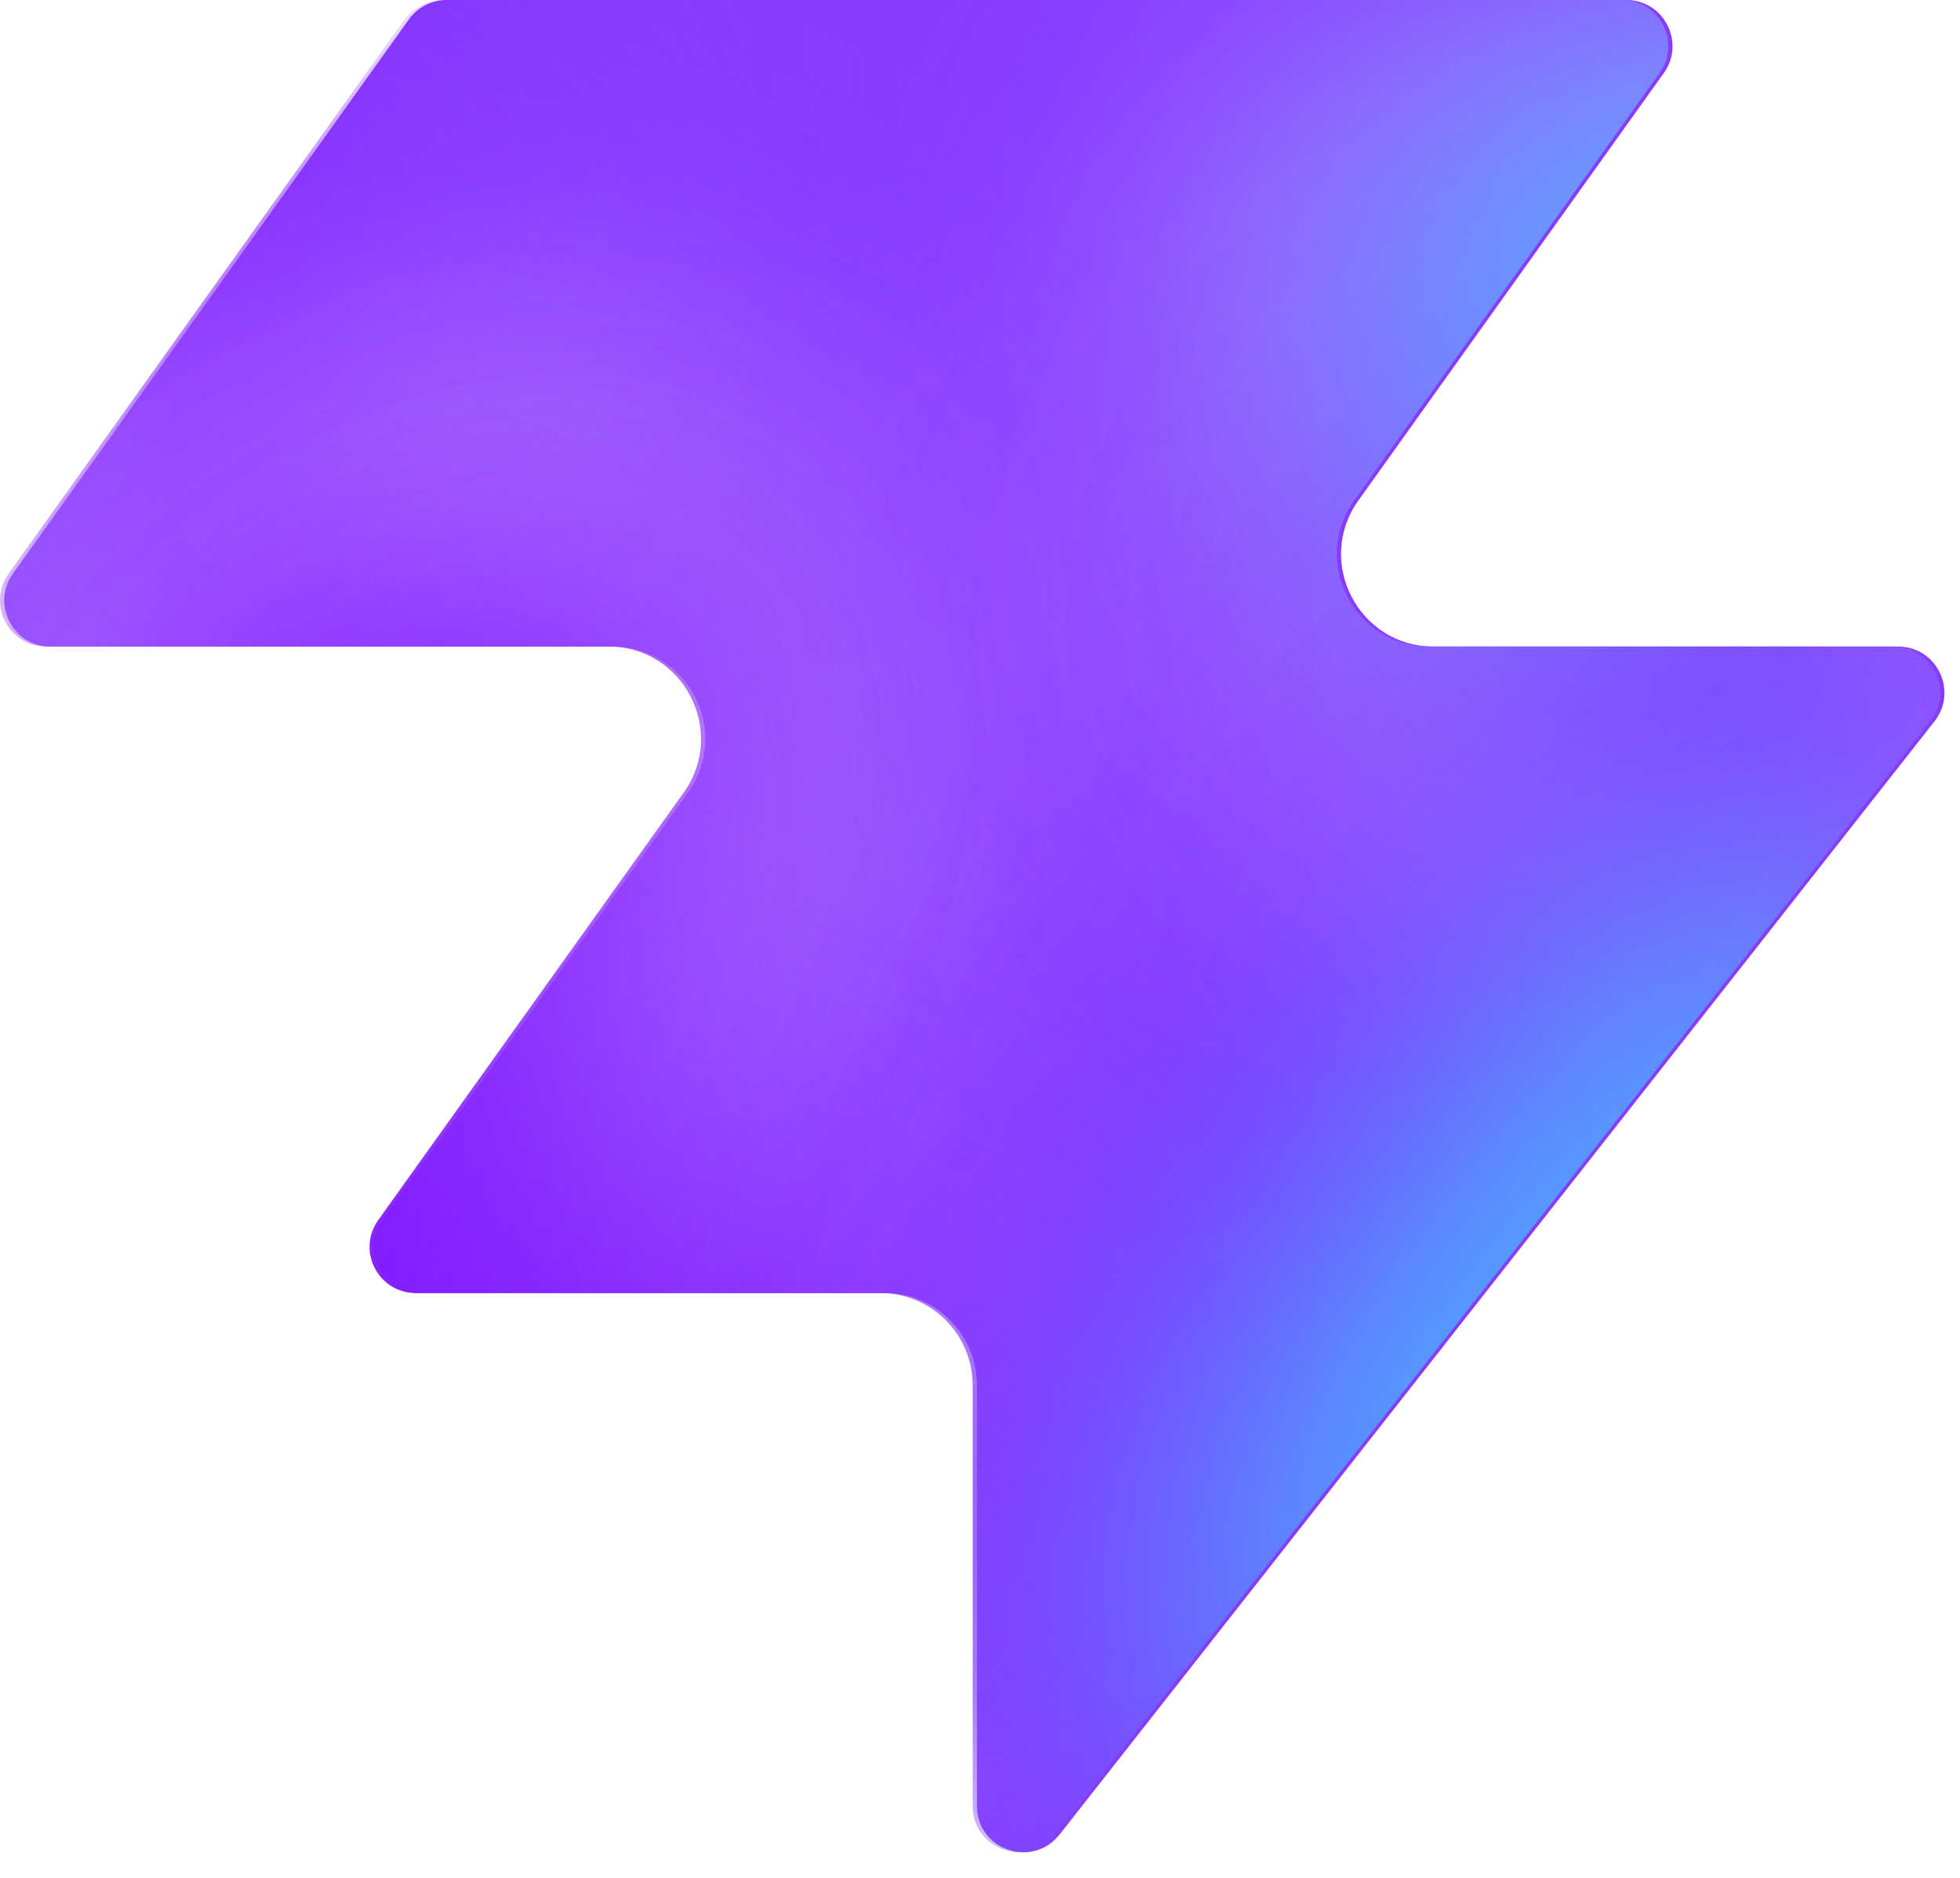
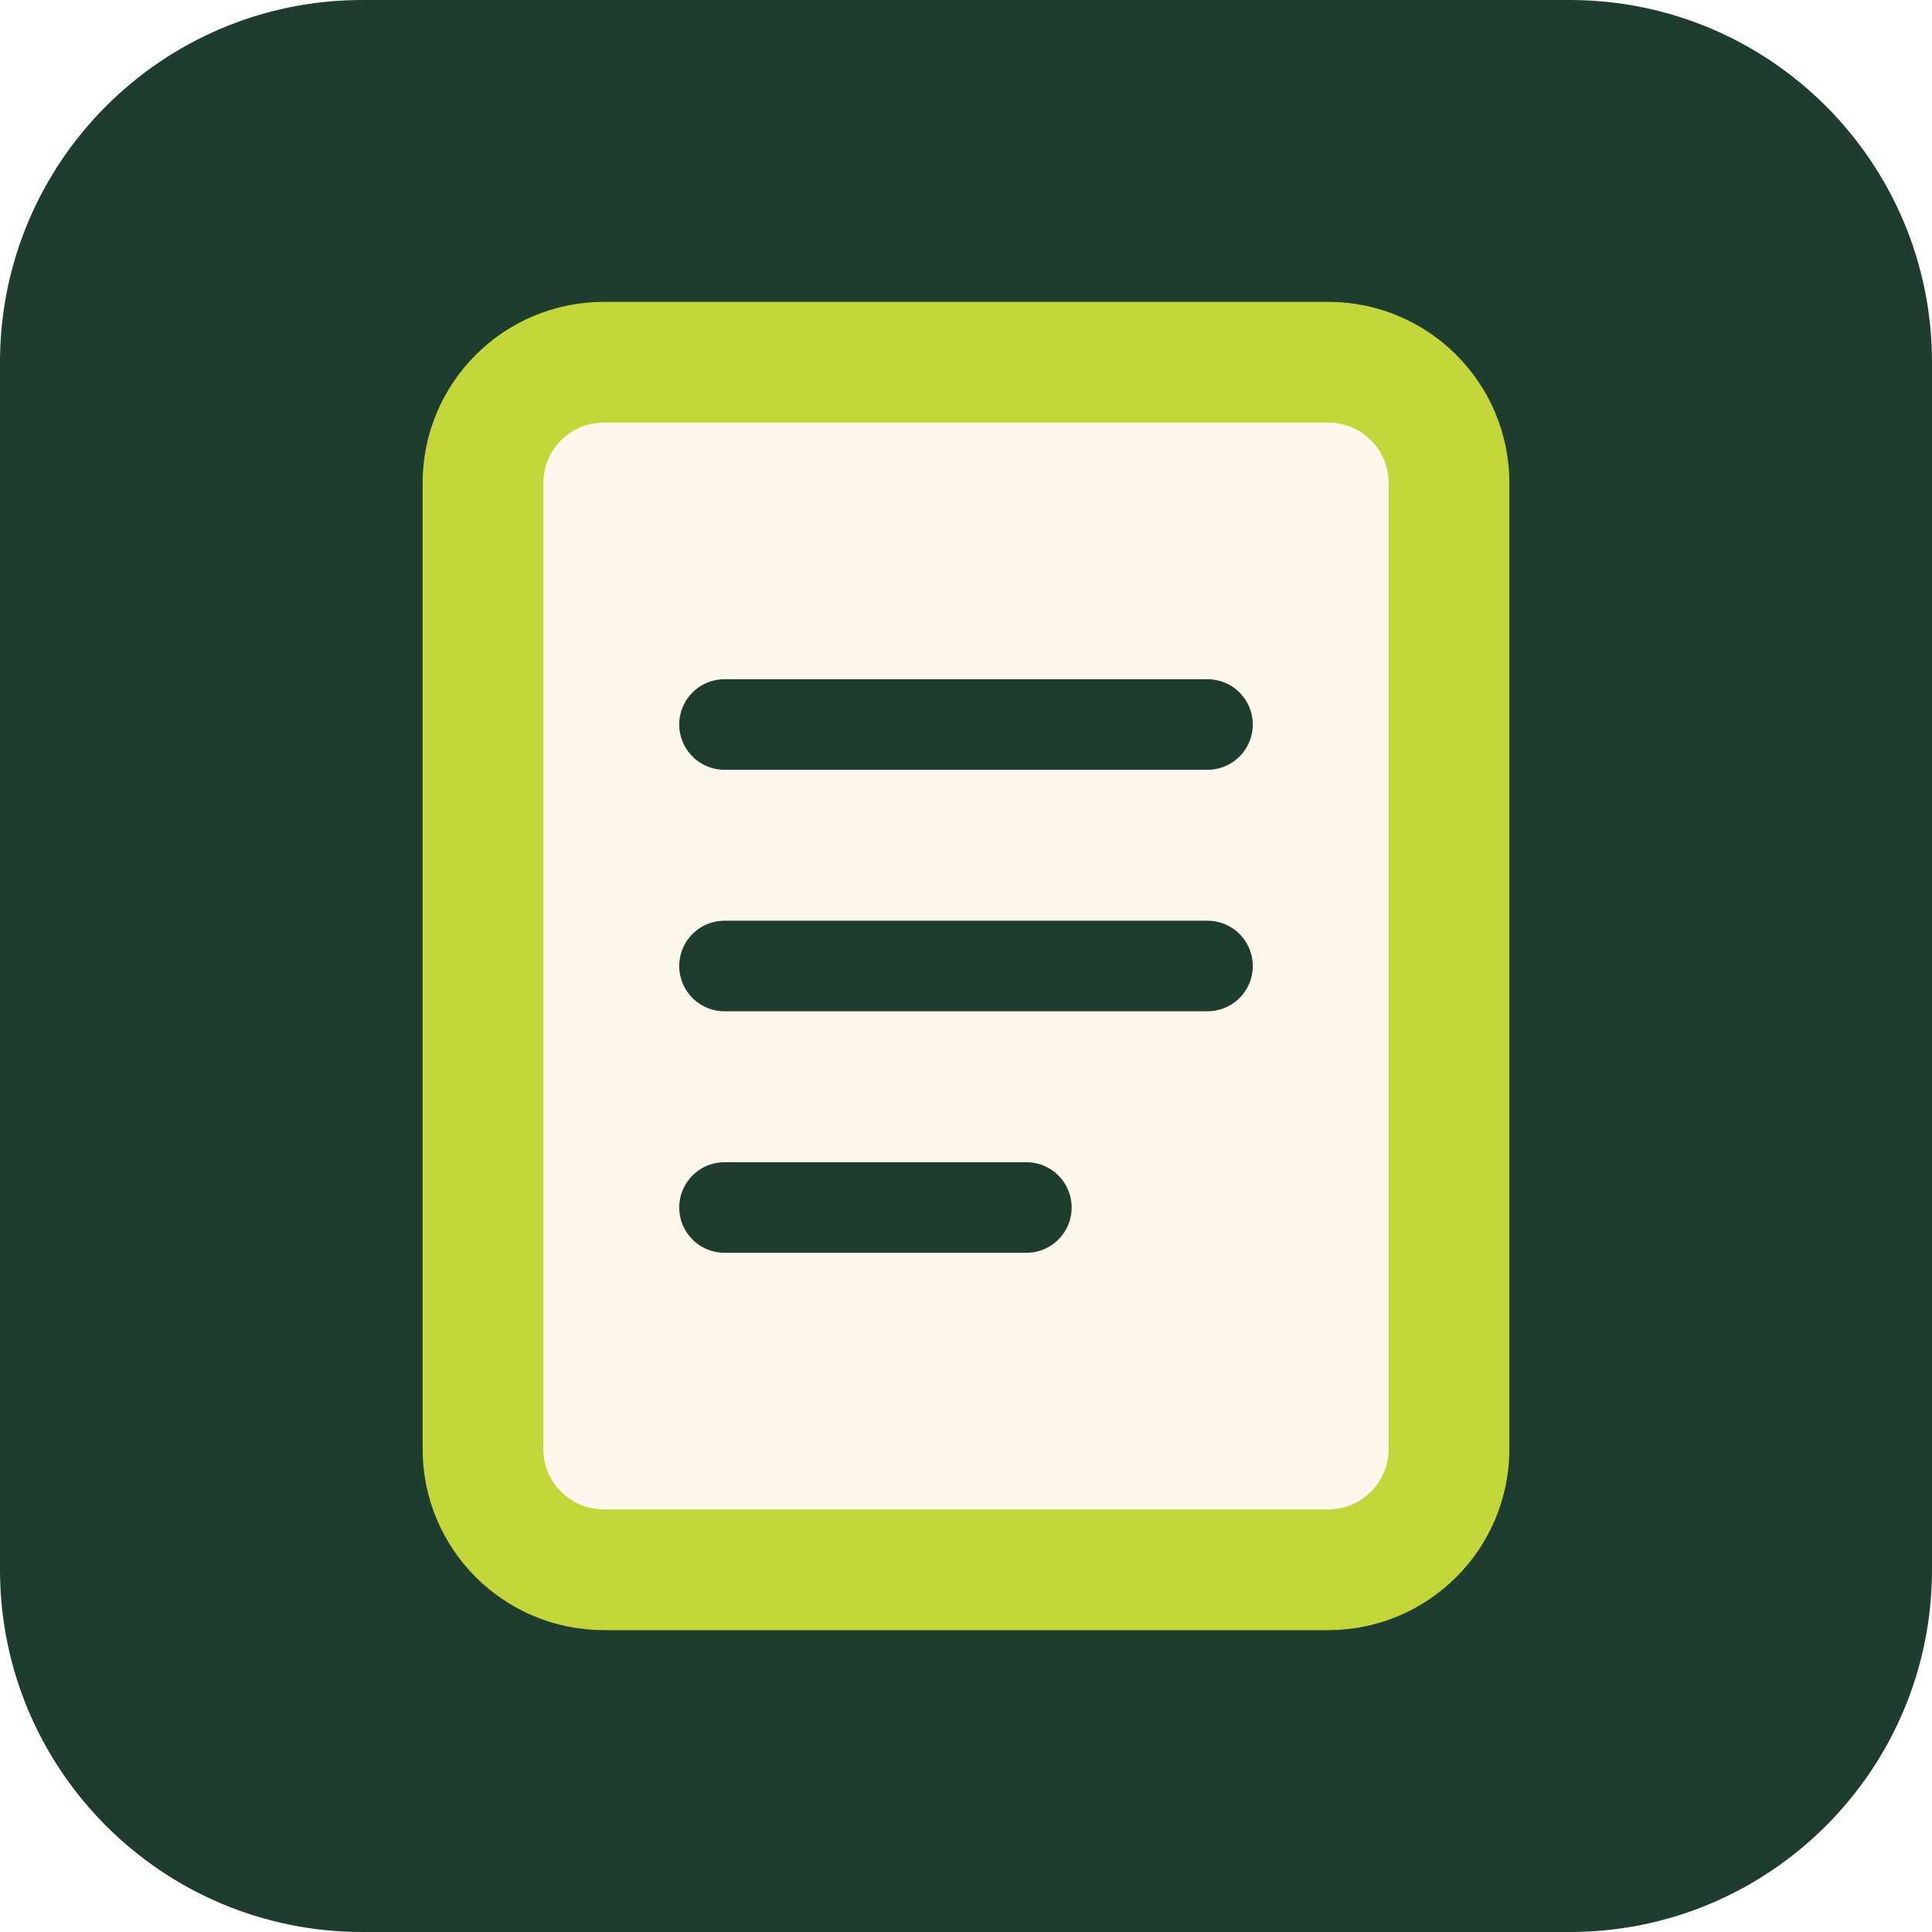
- <svg xmlns="http://www.w3.org/2000/svg" width="48" height="46" fill="none" viewBox="0 0 48 46">
-   <path fill="#863bff" d="M25.946 44.938c-.664.845-2.021.375-2.021-.698V33.937a2.26 2.26 0 0 0-2.262-2.262H10.287c-.92 0-1.456-1.04-.92-1.788l7.48-10.471c1.07-1.497 0-3.578-1.842-3.578H1.237c-.92 0-1.456-1.04-.92-1.788L10.013.474c.214-.297.556-.474.92-.474h28.894c.92 0 1.456 1.04.92 1.788l-7.48 10.471c-1.07 1.498 0 3.579 1.842 3.579h11.377c.943 0 1.473 1.088.89 1.83L25.947 44.94z" style="fill:#863bff;fill:color(display-p3 .525 .23 1);fill-opacity:1" />
-   <mask id="a" width="48" height="46" x="0" y="0" maskUnits="userSpaceOnUse" style="mask-type:alpha">
-     <path fill="#000" d="M25.842 44.938c-.664.844-2.021.375-2.021-.698V33.937a2.26 2.26 0 0 0-2.262-2.262H10.183c-.92 0-1.456-1.04-.92-1.788l7.48-10.471c1.07-1.498 0-3.579-1.842-3.579H1.133c-.92 0-1.456-1.04-.92-1.787L9.91.473c.214-.297.556-.474.92-.474h28.894c.92 0 1.456 1.04.92 1.788l-7.48 10.471c-1.07 1.498 0 3.578 1.842 3.578h11.377c.943 0 1.473 1.088.89 1.832L25.843 44.94z" style="fill:#000;fill-opacity:1" />
-   </mask>
-   <g mask="url(#a)">
-     <g filter="url(#b)">
-       <ellipse cx="5.508" cy="14.704" fill="#ede6ff" rx="5.508" ry="14.704" style="fill:#ede6ff;fill:color(display-p3 .927 .903 1);fill-opacity:1" transform="matrix(.00324 1 1 -.00324 -4.47 31.516)" />
-     </g>
-     <g filter="url(#c)">
-       <ellipse cx="10.399" cy="29.851" fill="#ede6ff" rx="10.399" ry="29.851" style="fill:#ede6ff;fill:color(display-p3 .927 .903 1);fill-opacity:1" transform="matrix(.00324 1 1 -.00324 -39.328 7.883)" />
-     </g>
-     <g filter="url(#d)">
-       <ellipse cx="5.508" cy="30.487" fill="#7e14ff" rx="5.508" ry="30.487" style="fill:#7e14ff;fill:color(display-p3 .492 .077 1);fill-opacity:1" transform="rotate(89.814 -25.913 -14.639)scale(1 -1)" />
-     </g>
-     <g filter="url(#e)">
-       <ellipse cx="5.508" cy="30.599" fill="#7e14ff" rx="5.508" ry="30.599" style="fill:#7e14ff;fill:color(display-p3 .492 .077 1);fill-opacity:1" transform="rotate(89.814 -32.644 -3.334)scale(1 -1)" />
-     </g>
-     <g filter="url(#f)">
-       <ellipse cx="5.508" cy="30.599" fill="#7e14ff" rx="5.508" ry="30.599" style="fill:#7e14ff;fill:color(display-p3 .492 .077 1);fill-opacity:1" transform="matrix(.00324 1 1 -.00324 -34.34 30.47)" />
-     </g>
-     <g filter="url(#g)">
-       <ellipse cx="14.072" cy="22.078" fill="#ede6ff" rx="14.072" ry="22.078" style="fill:#ede6ff;fill:color(display-p3 .927 .903 1);fill-opacity:1" transform="rotate(93.35 24.506 48.493)scale(-1 1)" />
-     </g>
-     <g filter="url(#h)">
-       <ellipse cx="3.47" cy="21.501" fill="#7e14ff" rx="3.47" ry="21.501" style="fill:#7e14ff;fill:color(display-p3 .492 .077 1);fill-opacity:1" transform="rotate(89.009 28.708 47.59)scale(-1 1)" />
-     </g>
-     <g filter="url(#i)">
-       <ellipse cx="3.47" cy="21.501" fill="#7e14ff" rx="3.47" ry="21.501" style="fill:#7e14ff;fill:color(display-p3 .492 .077 1);fill-opacity:1" transform="rotate(89.009 28.708 47.59)scale(-1 1)" />
-     </g>
-     <g filter="url(#j)">
-       <ellipse cx=".387" cy="8.972" fill="#7e14ff" rx="4.407" ry="29.108" style="fill:#7e14ff;fill:color(display-p3 .492 .077 1);fill-opacity:1" transform="rotate(39.51 .387 8.972)" />
-     </g>
-     <g filter="url(#k)">
-       <ellipse cx="47.523" cy="-6.092" fill="#7e14ff" rx="4.407" ry="29.108" style="fill:#7e14ff;fill:color(display-p3 .492 .077 1);fill-opacity:1" transform="rotate(37.892 47.523 -6.092)" />
-     </g>
-     <g filter="url(#l)">
-       <ellipse cx="41.412" cy="6.333" fill="#47bfff" rx="5.971" ry="9.665" style="fill:#47bfff;fill:color(display-p3 .28 .748 1);fill-opacity:1" transform="rotate(37.892 41.412 6.333)" />
-     </g>
-     <g filter="url(#m)">
-       <ellipse cx="-1.879" cy="38.332" fill="#7e14ff" rx="4.407" ry="29.108" style="fill:#7e14ff;fill:color(display-p3 .492 .077 1);fill-opacity:1" transform="rotate(37.892 -1.88 38.332)" />
-     </g>
-     <g filter="url(#n)">
-       <ellipse cx="-1.879" cy="38.332" fill="#7e14ff" rx="4.407" ry="29.108" style="fill:#7e14ff;fill:color(display-p3 .492 .077 1);fill-opacity:1" transform="rotate(37.892 -1.88 38.332)" />
-     </g>
-     <g filter="url(#o)">
-       <ellipse cx="35.651" cy="29.907" fill="#7e14ff" rx="4.407" ry="29.108" style="fill:#7e14ff;fill:color(display-p3 .492 .077 1);fill-opacity:1" transform="rotate(37.892 35.651 29.907)" />
-     </g>
-     <g filter="url(#p)">
-       <ellipse cx="38.418" cy="32.4" fill="#47bfff" rx="5.971" ry="15.297" style="fill:#47bfff;fill:color(display-p3 .28 .748 1);fill-opacity:1" transform="rotate(37.892 38.418 32.4)" />
-     </g>
-   </g>
-   <defs>
-     <filter id="b" width="60.045" height="41.654" x="-19.77" y="16.149" color-interpolation-filters="sRGB" filterUnits="userSpaceOnUse">
-       <feFlood flood-opacity="0" result="BackgroundImageFix" />
-       <feBlend in="SourceGraphic" in2="BackgroundImageFix" result="shape" />
-       <feGaussianBlur result="effect1_foregroundBlur_2002_17158" stdDeviation="7.659" />
-     </filter>
-     <filter id="c" width="90.34" height="51.437" x="-54.613" y="-7.533" color-interpolation-filters="sRGB" filterUnits="userSpaceOnUse">
-       <feFlood flood-opacity="0" result="BackgroundImageFix" />
-       <feBlend in="SourceGraphic" in2="BackgroundImageFix" result="shape" />
-       <feGaussianBlur result="effect1_foregroundBlur_2002_17158" stdDeviation="7.659" />
-     </filter>
-     <filter id="d" width="79.355" height="29.4" x="-49.64" y="2.03" color-interpolation-filters="sRGB" filterUnits="userSpaceOnUse">
-       <feFlood flood-opacity="0" result="BackgroundImageFix" />
-       <feBlend in="SourceGraphic" in2="BackgroundImageFix" result="shape" />
-       <feGaussianBlur result="effect1_foregroundBlur_2002_17158" stdDeviation="4.596" />
-     </filter>
-     <filter id="e" width="79.579" height="29.4" x="-45.045" y="20.029" color-interpolation-filters="sRGB" filterUnits="userSpaceOnUse">
-       <feFlood flood-opacity="0" result="BackgroundImageFix" />
-       <feBlend in="SourceGraphic" in2="BackgroundImageFix" result="shape" />
-       <feGaussianBlur result="effect1_foregroundBlur_2002_17158" stdDeviation="4.596" />
-     </filter>
-     <filter id="f" width="79.579" height="29.4" x="-43.513" y="21.178" color-interpolation-filters="sRGB" filterUnits="userSpaceOnUse">
-       <feFlood flood-opacity="0" result="BackgroundImageFix" />
-       <feBlend in="SourceGraphic" in2="BackgroundImageFix" result="shape" />
-       <feGaussianBlur result="effect1_foregroundBlur_2002_17158" stdDeviation="4.596" />
-     </filter>
-     <filter id="g" width="74.749" height="58.852" x="15.756" y="-17.901" color-interpolation-filters="sRGB" filterUnits="userSpaceOnUse">
-       <feFlood flood-opacity="0" result="BackgroundImageFix" />
-       <feBlend in="SourceGraphic" in2="BackgroundImageFix" result="shape" />
-       <feGaussianBlur result="effect1_foregroundBlur_2002_17158" stdDeviation="7.659" />
-     </filter>
-     <filter id="h" width="61.377" height="25.362" x="23.548" y="2.284" color-interpolation-filters="sRGB" filterUnits="userSpaceOnUse">
-       <feFlood flood-opacity="0" result="BackgroundImageFix" />
-       <feBlend in="SourceGraphic" in2="BackgroundImageFix" result="shape" />
-       <feGaussianBlur result="effect1_foregroundBlur_2002_17158" stdDeviation="4.596" />
-     </filter>
-     <filter id="i" width="61.377" height="25.362" x="23.548" y="2.284" color-interpolation-filters="sRGB" filterUnits="userSpaceOnUse">
-       <feFlood flood-opacity="0" result="BackgroundImageFix" />
-       <feBlend in="SourceGraphic" in2="BackgroundImageFix" result="shape" />
-       <feGaussianBlur result="effect1_foregroundBlur_2002_17158" stdDeviation="4.596" />
-     </filter>
-     <filter id="j" width="56.045" height="63.649" x="-27.636" y="-22.853" color-interpolation-filters="sRGB" filterUnits="userSpaceOnUse">
-       <feFlood flood-opacity="0" result="BackgroundImageFix" />
-       <feBlend in="SourceGraphic" in2="BackgroundImageFix" result="shape" />
-       <feGaussianBlur result="effect1_foregroundBlur_2002_17158" stdDeviation="4.596" />
-     </filter>
-     <filter id="k" width="54.814" height="64.646" x="20.116" y="-38.415" color-interpolation-filters="sRGB" filterUnits="userSpaceOnUse">
-       <feFlood flood-opacity="0" result="BackgroundImageFix" />
-       <feBlend in="SourceGraphic" in2="BackgroundImageFix" result="shape" />
-       <feGaussianBlur result="effect1_foregroundBlur_2002_17158" stdDeviation="4.596" />
-     </filter>
-     <filter id="l" width="33.541" height="35.313" x="24.641" y="-11.323" color-interpolation-filters="sRGB" filterUnits="userSpaceOnUse">
-       <feFlood flood-opacity="0" result="BackgroundImageFix" />
-       <feBlend in="SourceGraphic" in2="BackgroundImageFix" result="shape" />
-       <feGaussianBlur result="effect1_foregroundBlur_2002_17158" stdDeviation="4.596" />
-     </filter>
-     <filter id="m" width="54.814" height="64.646" x="-29.286" y="6.009" color-interpolation-filters="sRGB" filterUnits="userSpaceOnUse">
-       <feFlood flood-opacity="0" result="BackgroundImageFix" />
-       <feBlend in="SourceGraphic" in2="BackgroundImageFix" result="shape" />
-       <feGaussianBlur result="effect1_foregroundBlur_2002_17158" stdDeviation="4.596" />
-     </filter>
-     <filter id="n" width="54.814" height="64.646" x="-29.286" y="6.009" color-interpolation-filters="sRGB" filterUnits="userSpaceOnUse">
-       <feFlood flood-opacity="0" result="BackgroundImageFix" />
-       <feBlend in="SourceGraphic" in2="BackgroundImageFix" result="shape" />
-       <feGaussianBlur result="effect1_foregroundBlur_2002_17158" stdDeviation="4.596" />
-     </filter>
-     <filter id="o" width="54.814" height="64.646" x="8.244" y="-2.416" color-interpolation-filters="sRGB" filterUnits="userSpaceOnUse">
-       <feFlood flood-opacity="0" result="BackgroundImageFix" />
-       <feBlend in="SourceGraphic" in2="BackgroundImageFix" result="shape" />
-       <feGaussianBlur result="effect1_foregroundBlur_2002_17158" stdDeviation="4.596" />
-     </filter>
-     <filter id="p" width="39.409" height="43.623" x="18.713" y="10.588" color-interpolation-filters="sRGB" filterUnits="userSpaceOnUse">
-       <feFlood flood-opacity="0" result="BackgroundImageFix" />
-       <feBlend in="SourceGraphic" in2="BackgroundImageFix" result="shape" />
-       <feGaussianBlur result="effect1_foregroundBlur_2002_17158" stdDeviation="4.596" />
-     </filter>
-   </defs>
+ <svg xmlns="http://www.w3.org/2000/svg" viewBox="0 0 32 32">
+   <rect width="32" height="32" rx="6" fill="#1E3D2E" />
+   <rect x="8" y="6" width="16" height="20" rx="2" fill="#FEF8EC" stroke="#C3D73B" stroke-width="2" />
+   <path d="M12 12h8M12 16h8M12 20h5" stroke="#1E3D2E" stroke-width="1.5" stroke-linecap="round" />
</svg>
